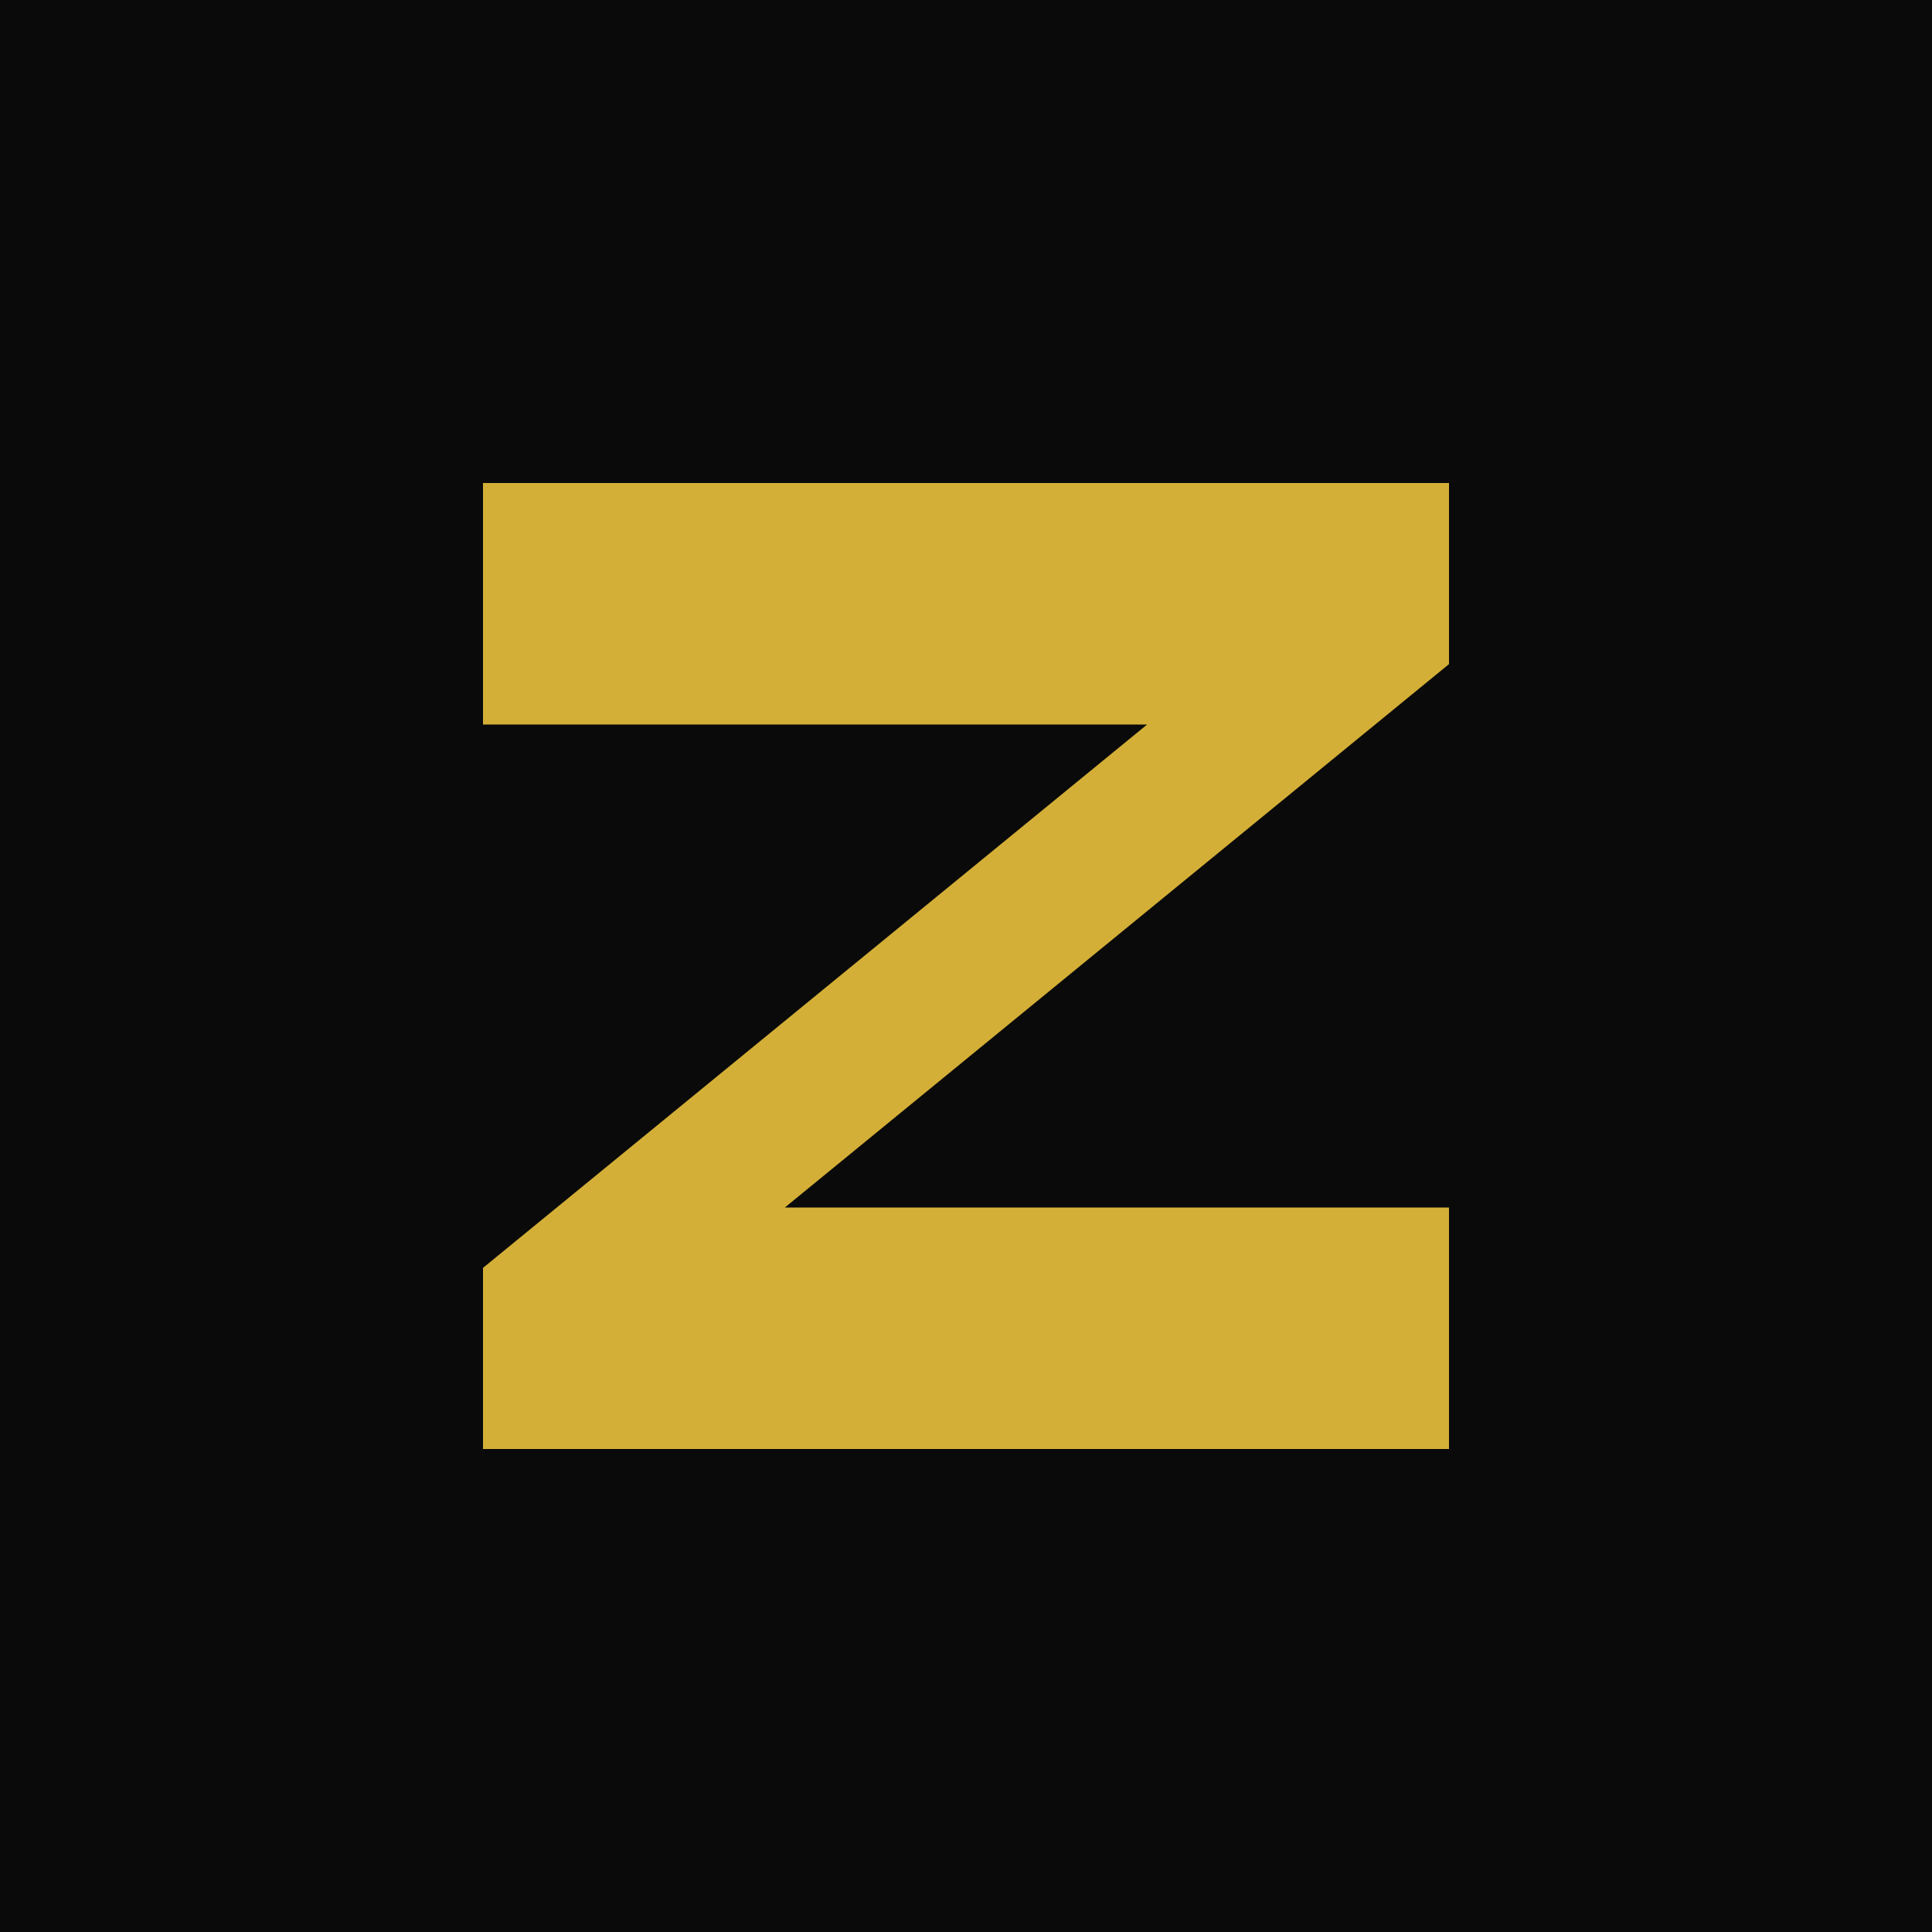
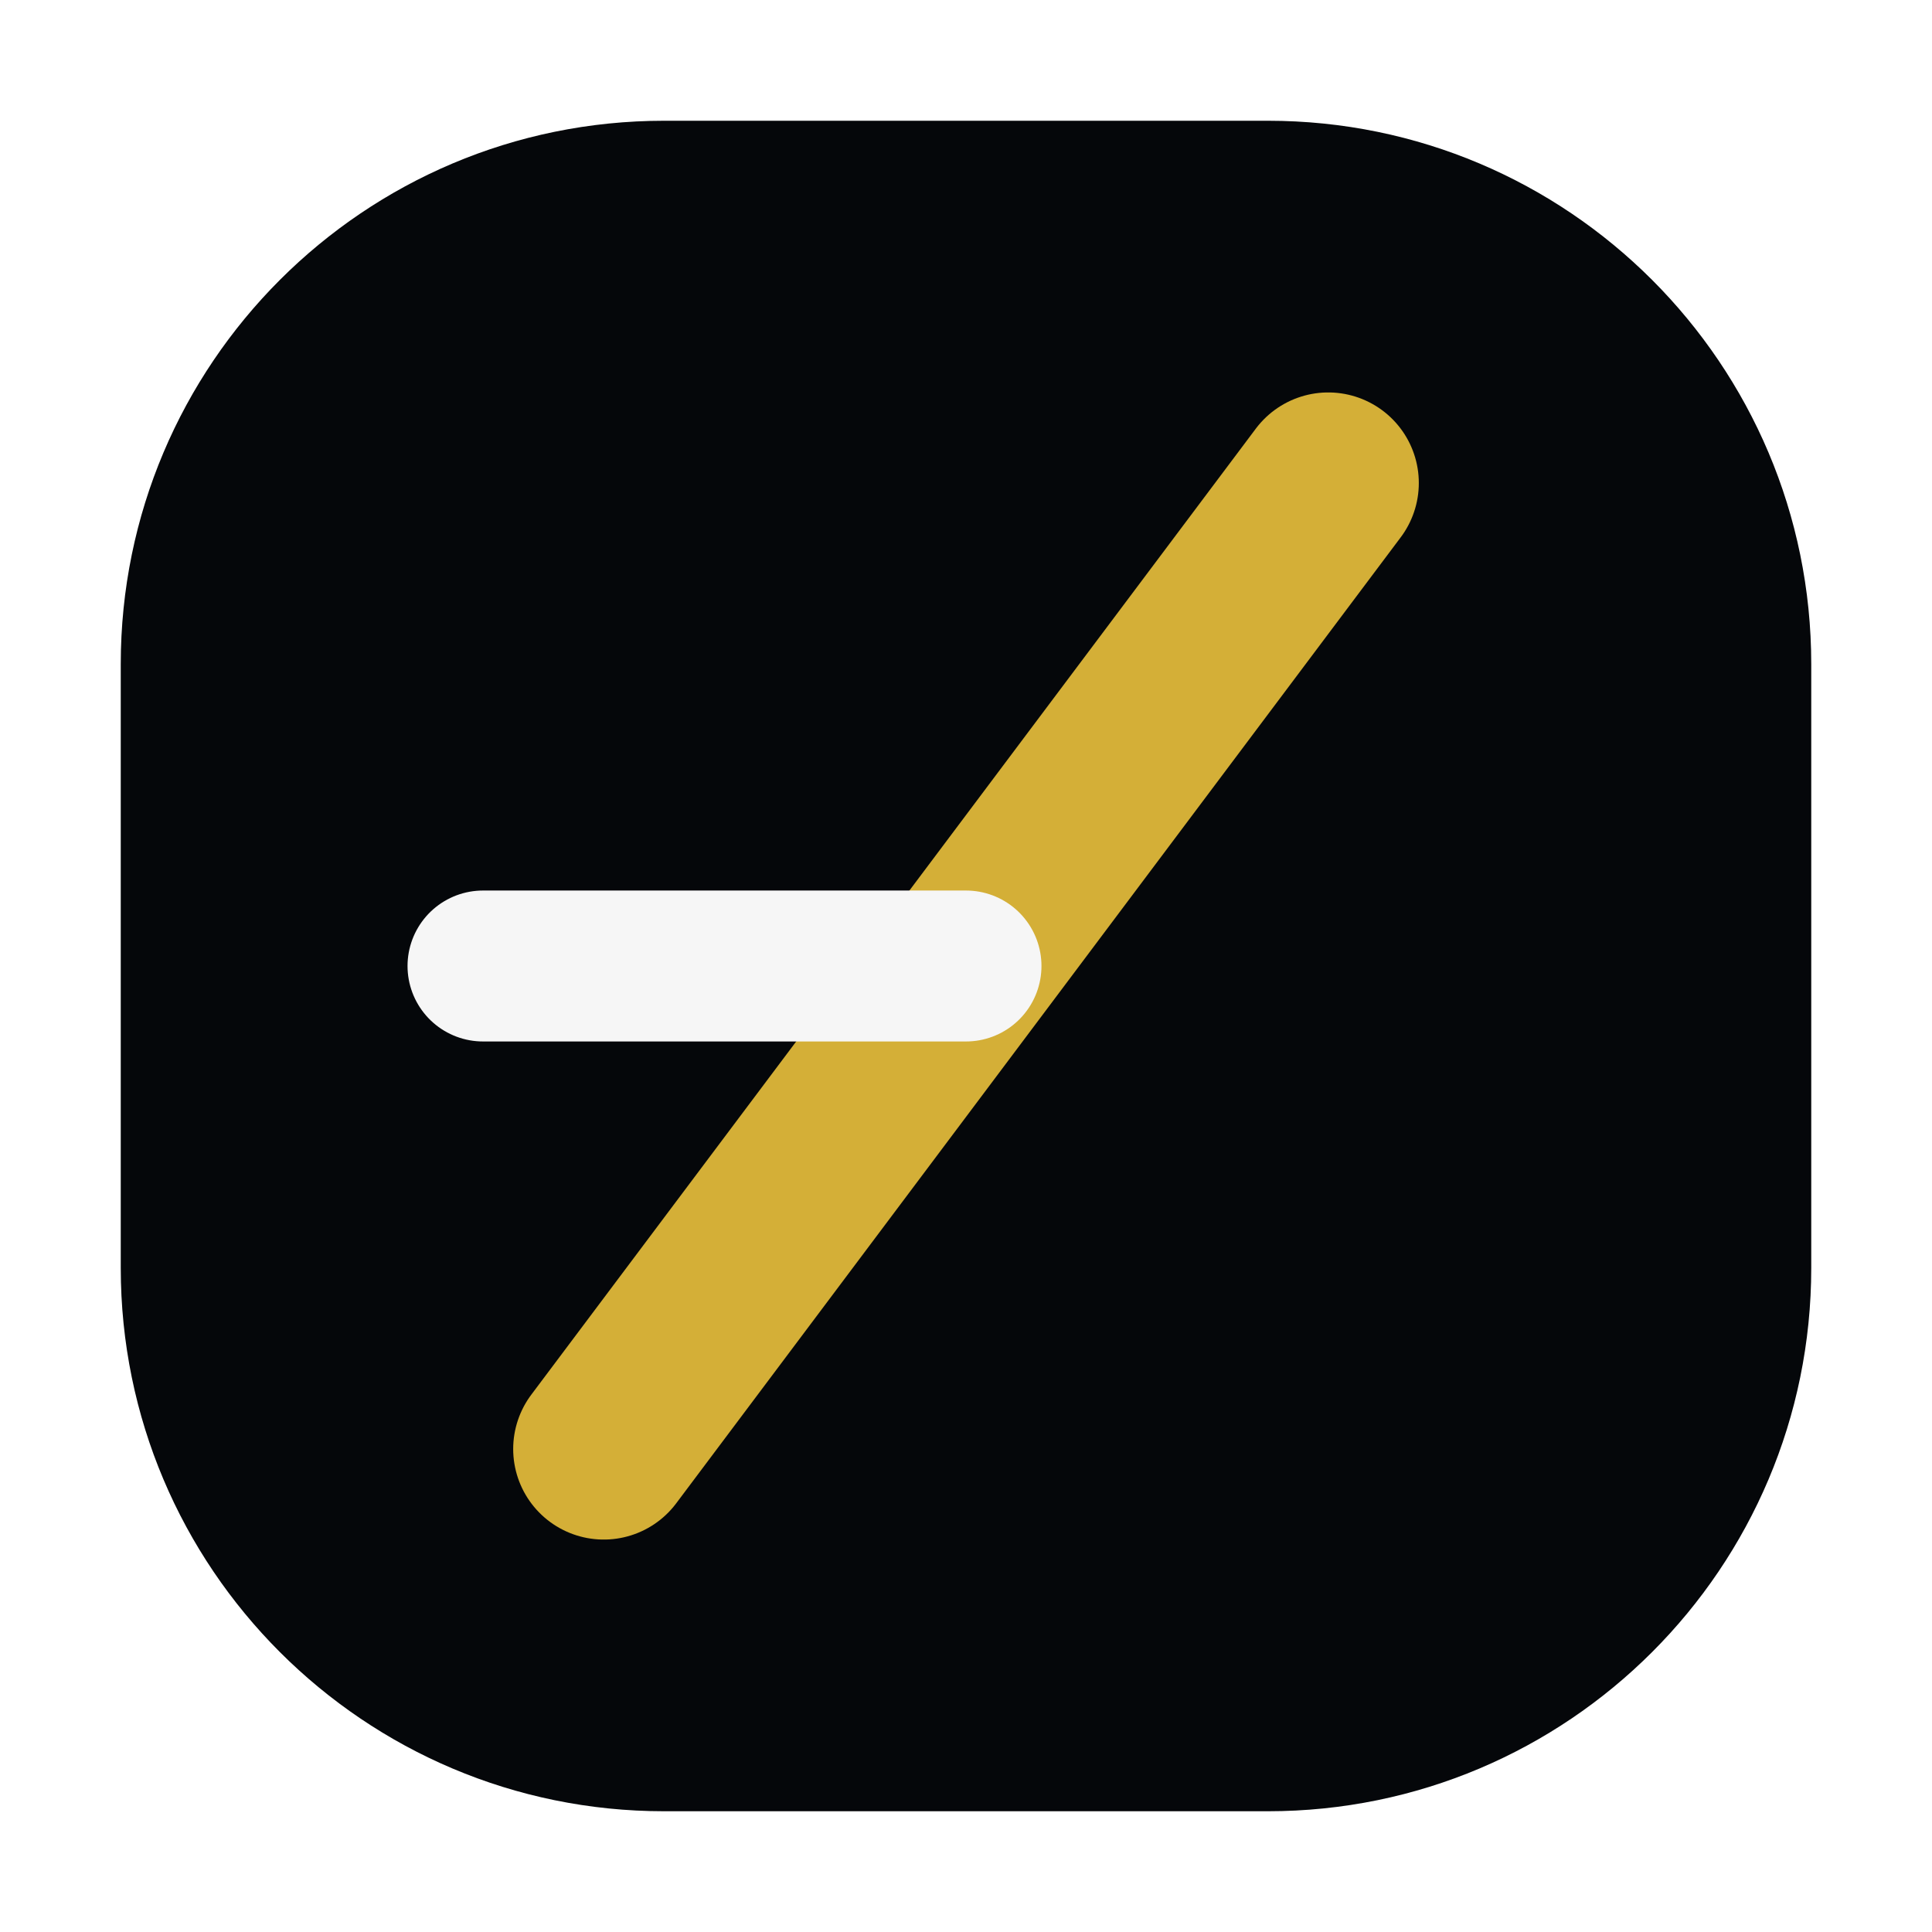
- <svg xmlns="http://www.w3.org/2000/svg" viewBox="0 0 32 32">
-   <rect width="32" height="32" fill="#0A0A0A" />
-   <path d="M8 8 L24 8 L24 11 L13 20 L24 20 L24 24 L8 24 L8 21 L19 12 L8 12 Z" fill="#D4AF37" />
+ <svg xmlns="http://www.w3.org/2000/svg" viewBox="0 0 64 64">
+   <rect x="4" y="4" width="56" height="56" rx="18" fill="#05070a" />
+   <path d="M20 48L44 16" stroke="#D4AF37" stroke-width="6" stroke-linecap="round" />
+   <path d="M16 32L32 32" stroke="#f6f6f6" stroke-width="5" stroke-linecap="round" />
</svg>
